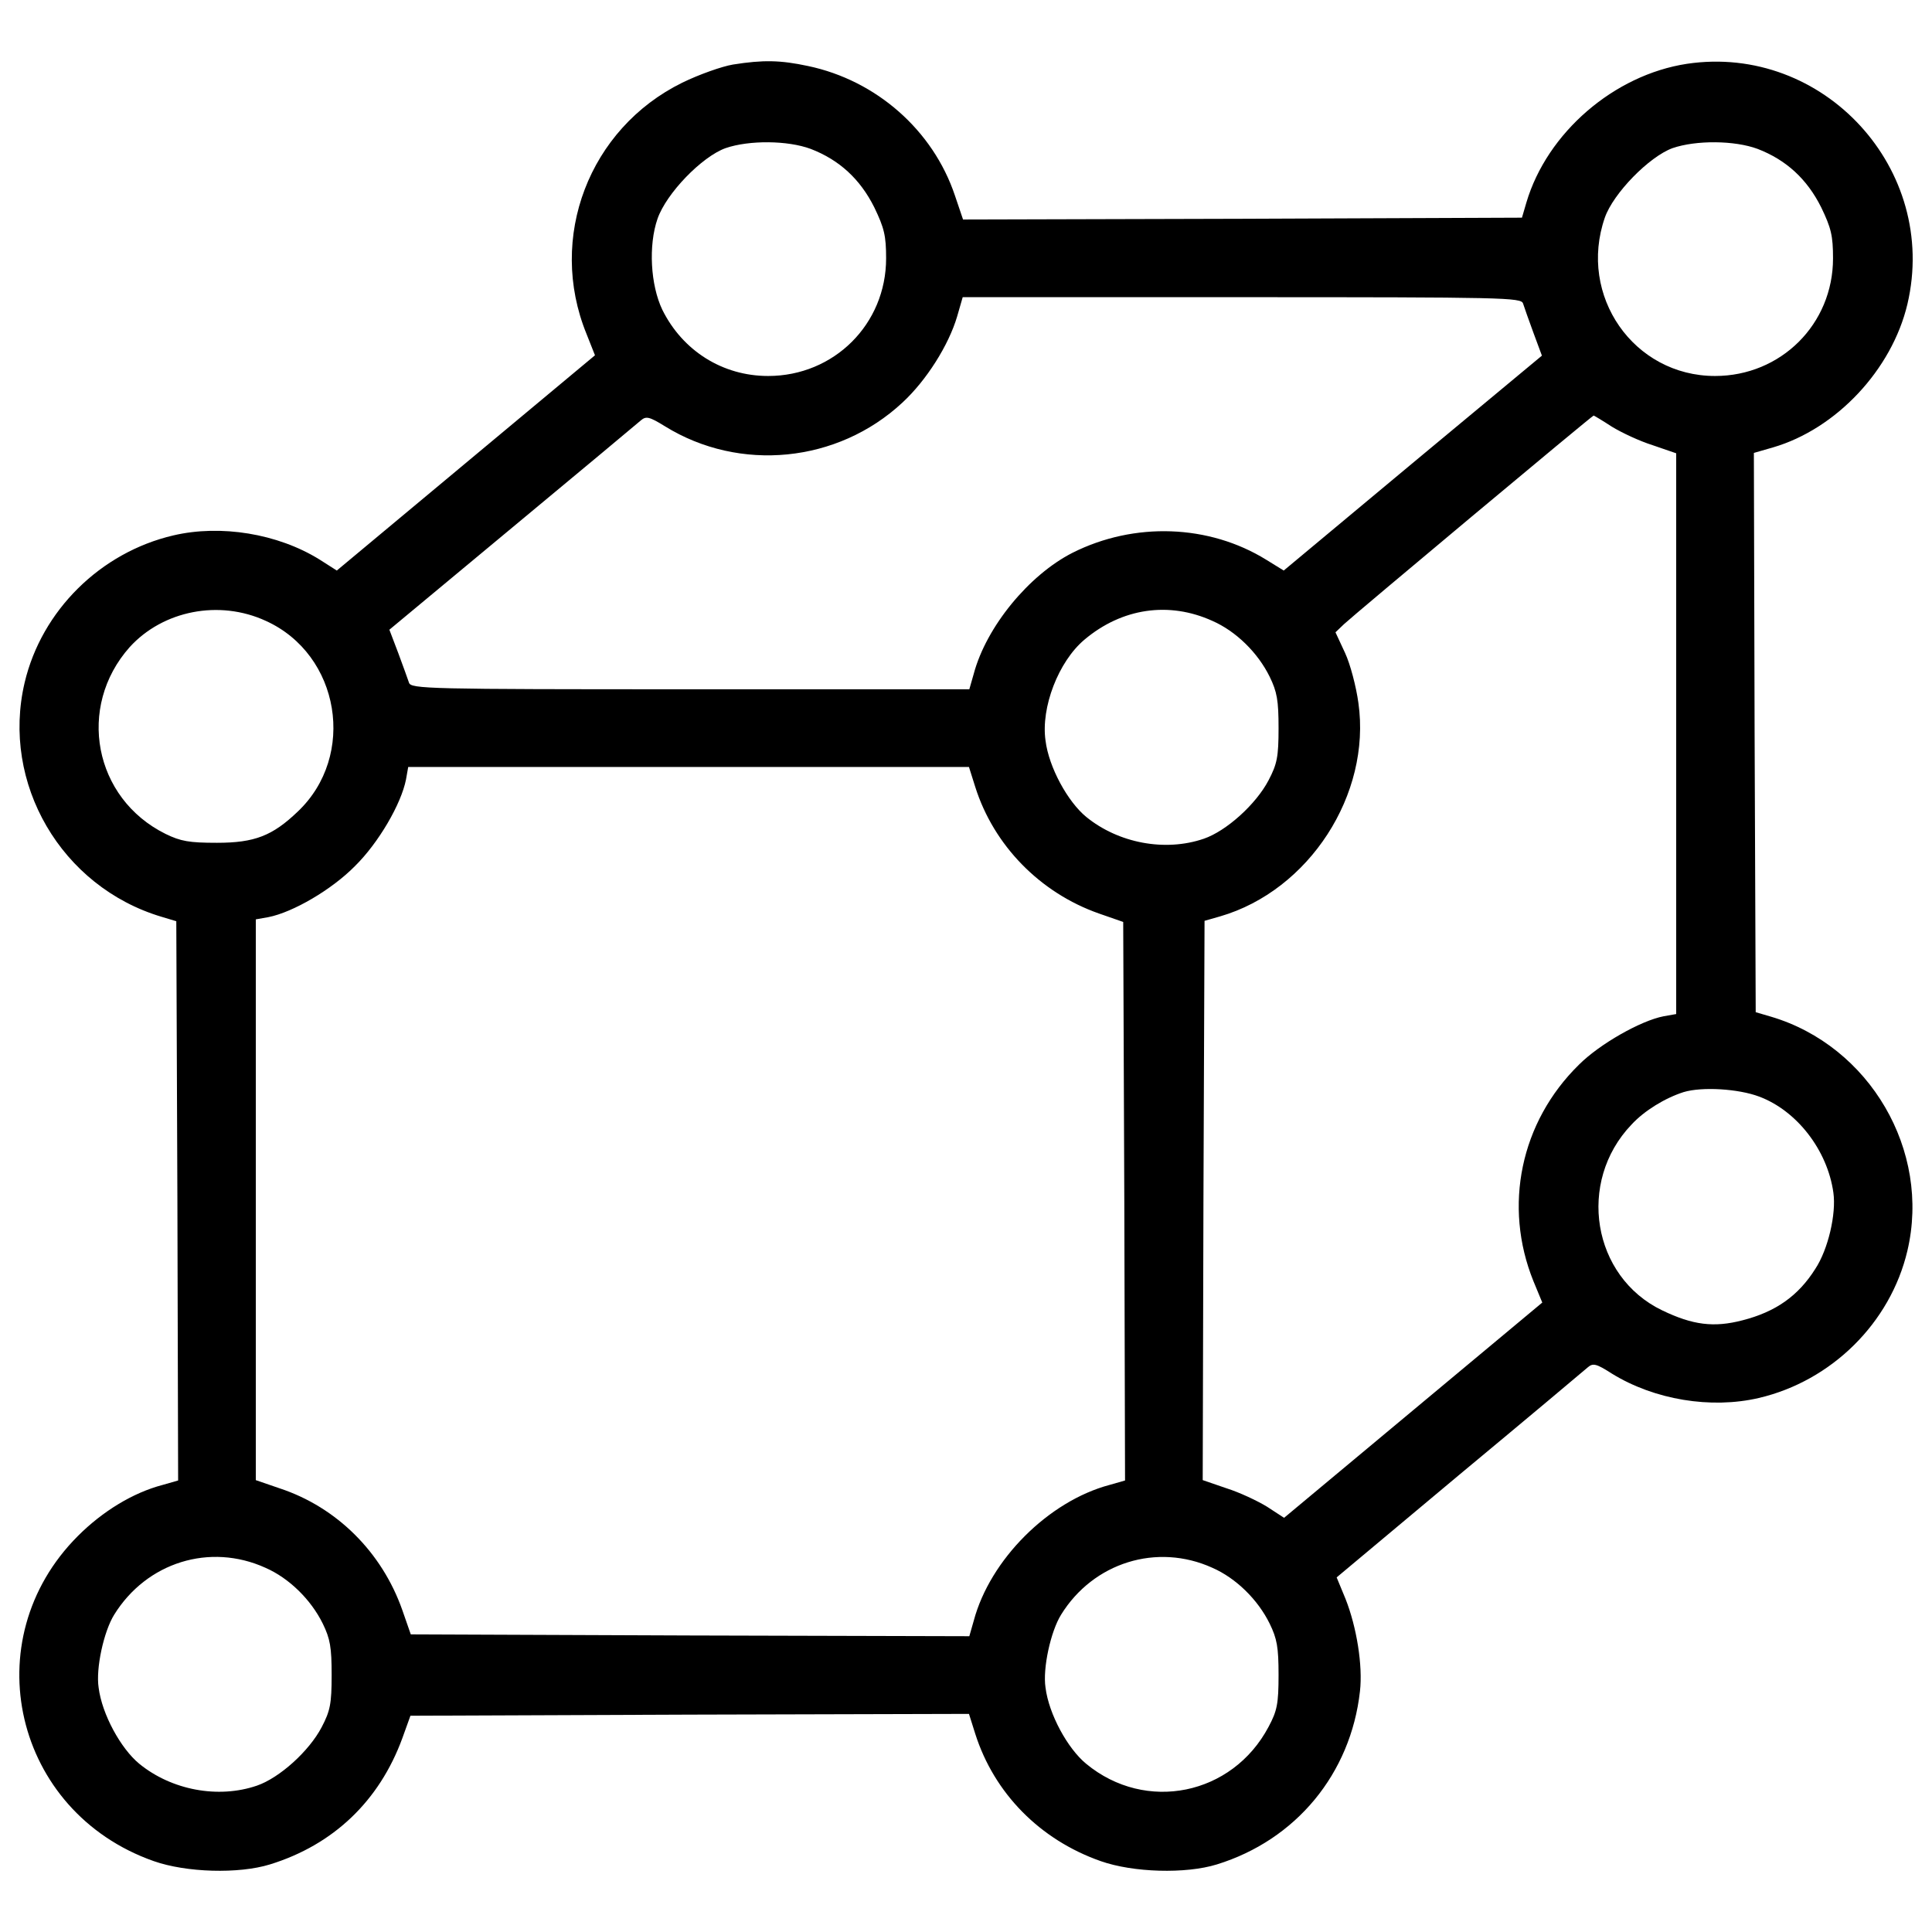
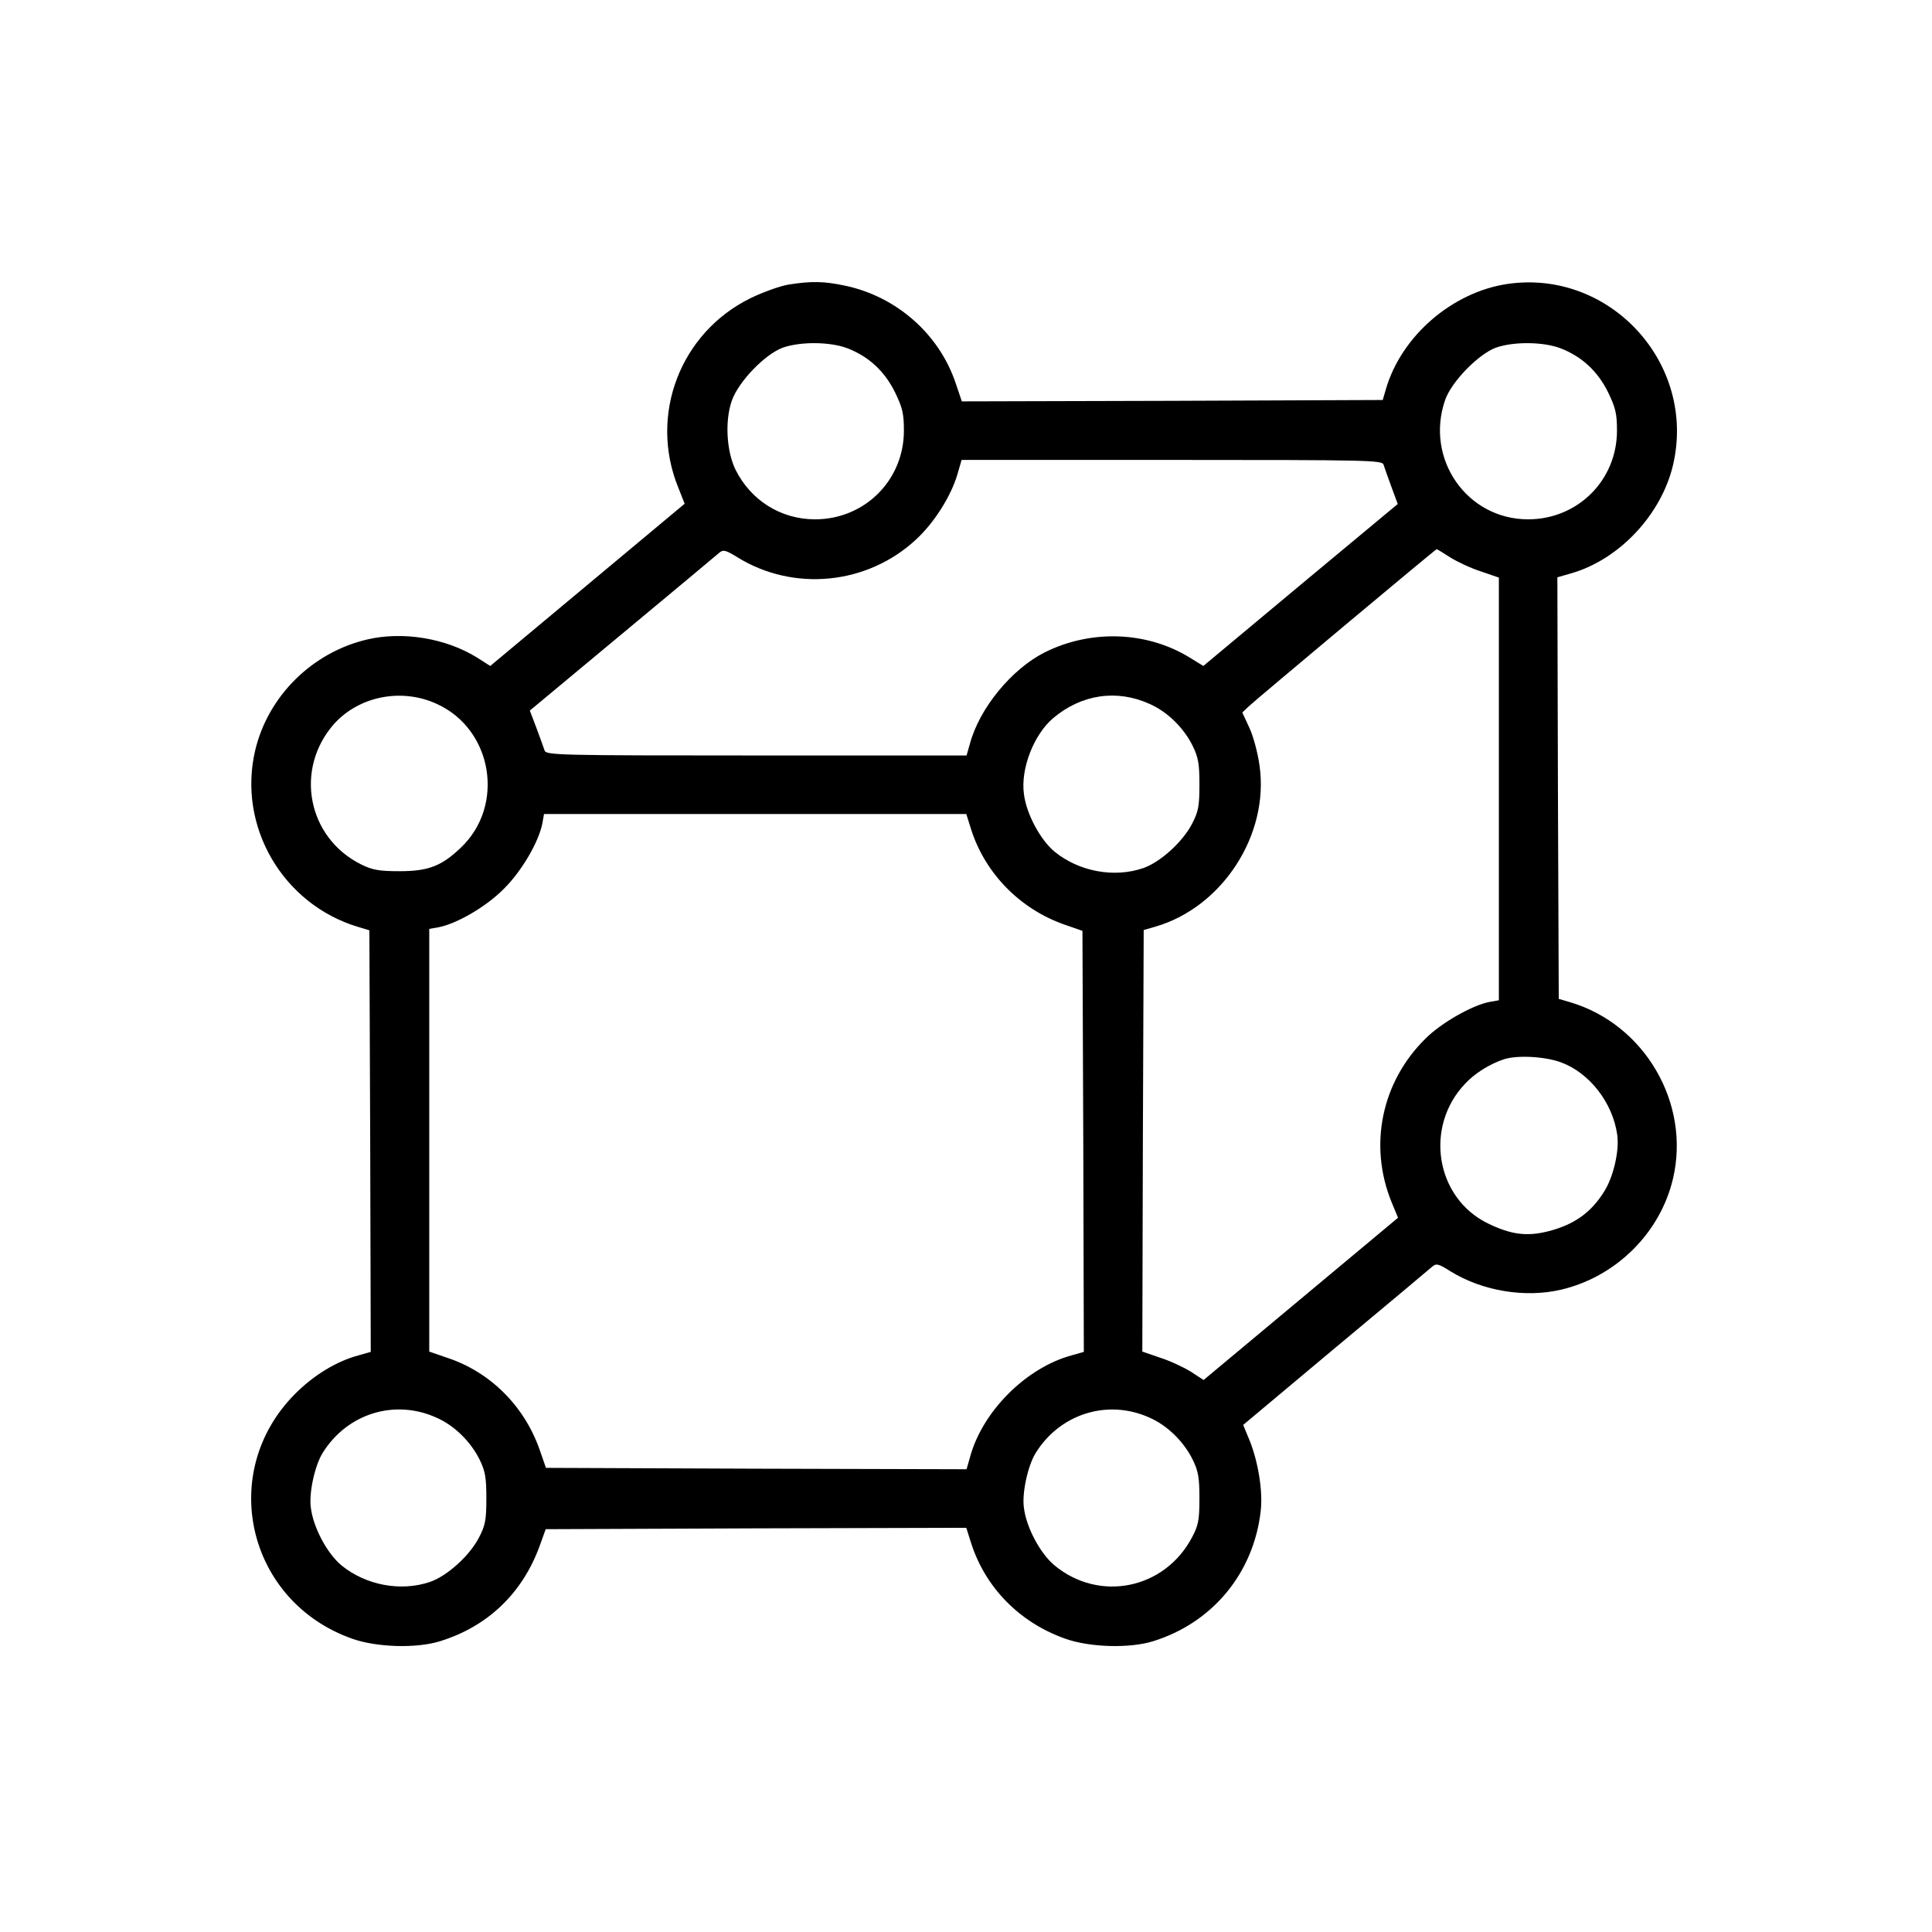
- <svg xmlns="http://www.w3.org/2000/svg" enable-background="new 0 0 1000 1000" viewBox="0 0 1000 1000">
-   <path d="m3793.8 4775.9c-57.4-9.6-176.1-51.7-262.3-93.8-482.5-237.4-698.8-802.2-495.9-1300l44-111.1-668.1-557-668.2-557.1-90 57.4c-216.3 134-511.2 181.9-756.2 124.4-377.2-88.1-681.6-388.7-769.6-762-122.5-520.7 189.5-1056.8 708.4-1211.9l76.6-23 5.7-1447.4 3.8-1447.4-80.4-23c-153.2-40.2-310.1-135.9-438.4-264.2-538-538-331.2-1428.2 392.5-1682.9 168.5-59.4 440.3-67 601.2-17.2 329.3 101.5 566.7 329.3 685.4 652.9l42.1 116.8 1445.5 5.7 1445.5 3.8 32.6-103.4c97.6-306.3 333.1-547.5 649-658.6 168.5-59.4 440.4-67 601.2-17.2 409.7 126.4 693.1 469.1 740.9 896 15.3 134-17.2 333.1-74.7 478.6l-45.9 111.1 633.7 530.3c350.4 291 649 541.8 666.3 557.1 26.8 23 44.1 19.1 124.4-32.5 220.2-135.9 513.1-183.8 760.1-126.4 377.2 88.1 681.6 388.7 769.6 762 122.4 518.9-195.4 1060.8-706.6 1212l-78.5 23-5.7 1447.4-3.8 1447.4 99.6 28.7c327.4 95.7 614.6 402.1 695 740.9 164.6 698.8-434.6 1349.7-1141.1 1244.4-377.2-57.4-723.7-356.1-830.9-717.9l-23-78.5-1447.4-5.7-1445.5-3.8-42.1 124.4c-113 337-405.9 595.4-760.1 670.1-143.6 30.6-231.7 32.5-388.7 7.6zm402.1-436.5c149.3-57.4 256.5-157 329.3-302.5 51.7-107.2 61.3-147.4 61.3-264.2 0-340.8-270-608.8-610.7-608.8-235.5 0-442.3 130.2-547.6 342.7-61.3 128.3-72.7 333.1-24.9 471 45.9 132.1 229.7 321.6 352.3 365.7 122.5 42 321.6 40.1 440.3-3.9zm4901.2 0c149.3-57.4 256.6-157 329.3-302.5 51.7-107.2 61.3-147.4 61.3-264.2 0-340.8-270-608.8-610.7-608.8-421.2 0-710.3 415.5-570.5 819.4 44 126.4 229.7 315.9 350.4 359.9 122.4 42.1 321.5 40.2 440.2-3.8zm-1213.8-800.3c5.8-19.1 30.6-88.1 53.6-151.2l44-118.7-668.1-555.2-668.2-557.1-90 55.5c-296.8 183.8-683.5 197.2-1003.2 36.4-225.9-114.9-446.1-382.9-511.2-626.1l-23-80.4h-1445.4c-1359.3 0-1445.5 1.9-1455 34.5-5.7 17.2-30.6 86.2-55.5 153.2l-45.9 120.6 635.6 528.4c350.4 291 649 539.9 666.3 555.2 26.8 23 44 19.1 124.4-30.6 386.7-239.3 894.1-189.5 1229.1 122.5 124.4 114.9 239.3 296.8 283.4 446.1l28.7 99.6h1445.5c1359.2-.1 1445.3-2 1454.9-32.7zm459.5-637.5c49.8-30.6 143.6-74.7 210.6-95.7l122.5-42.1v-1451.3-1451.2l-65.1-11.5c-118.7-23-331.2-143.6-438.4-250.8-302.5-296.8-392.5-731.4-235.5-1120l45.9-111-668.2-557.1-668.2-557.1-88.1 57.4c-49.8 30.6-143.6 74.7-210.6 95.7l-122.5 42.1 3.8 1447.4 5.7 1447.4 80.4 23c461.4 134 783 631.8 716 1104.7-11.5 84.2-42.1 201-68.9 258.5l-49.8 107.2 44 42.1c44 42.1 1284.6 1079.8 1292.3 1079.8 2.2-.1 44.3-25 94.1-57.5zm-6967-1005.2c384.8-174.2 471-698.8 164.6-987.9-130.2-124.4-222.1-160.8-417.4-160.8-143.6 0-187.6 7.7-266.1 46-371.4 183.8-461.4 656.7-185.7 966.8 172.3 189.5 463.4 247 704.6 135.9zm4899.3 0c122.5-53.6 235.5-164.6 296.7-289.1 38.3-78.5 46-122.5 46-266.1 0-149.3-7.7-185.7-51.7-269.9-65.1-124.4-218.2-262.3-335-302.5-201-68.9-442.2-23-608.8 112.9-95.7 78.5-193.4 256.6-210.6 394.4-24.9 172.3 67 409.7 201 522.7 195.2 164.7 438.4 199.1 662.4 97.6zm-1227.2-859.6c95.7-302.5 335-547.6 639.4-654.8l126.4-44 5.7-1445.5 3.8-1445.5-80.4-23c-315.9-84.2-618.4-386.7-702.6-702.6l-23-80.4-1445.5 3.8-1445.5 5.7-44 126.3c-105.3 298.7-338.9 532.3-635.6 629.9l-122.5 42.1v1451.2 1451.4l65.1 11.5c126.4 24.9 327.4 141.7 448 264.2 122.5 120.6 239.3 321.6 264.2 448l11.5 65.1h1451.2 1451.2zm4056.9-1602.5c195.3-72.7 354.2-277.6 384.8-497.8 15.3-109.1-26.8-292.9-93.8-394.4-88.1-139.8-204.8-222.1-377.1-266.1-147.4-38.3-256.6-24.9-415.5 51.7-361.9 174.2-442.3 664.3-158.9 961.1 67 72.8 174.2 137.8 269.9 168.5 95.7 28.8 283.4 17.3 390.6-23zm-7730.9-2439.1c122.5-53.6 235.5-164.6 296.8-289.1 38.3-78.5 45.9-122.5 45.9-266.1 0-149.3-7.7-185.7-51.7-269.9-65.1-124.4-218.3-262.3-335-302.5-201-68.9-442.3-23-608.8 113-95.7 78.5-193.4 256.6-210.6 394.4-15.3 99.6 26.8 291 80.4 377.2 168.4 271.8 495.8 373.2 783 243zm4901.2 0c122.5-53.6 235.5-164.6 296.7-289.1 38.3-78.5 46-122.5 46-266.1 0-149.3-7.7-185.7-51.7-268-187.6-354.2-635.6-446.1-943.9-191.5-95.7 78.5-193.4 256.6-210.6 394.4-15.3 99.6 26.8 291 80.4 377.2 166.6 270 495.9 373.3 783.1 243.1z" transform="matrix(.1 0 0 -.1 0 511)" fill="currentColor" />
+ <svg xmlns="http://www.w3.org/2000/svg" width="500" height="500" viewBox="0 0 500 500" fill="none">
+   <path d="M204.082 73.647C201.92 74.009 197.451 75.595 194.205 77.182C176.038 86.129 167.894 107.416 175.533 126.177L177.19 130.364L152.034 151.357L126.875 172.353L123.486 170.19C115.342 165.14 104.238 163.334 95.013 165.501C80.811 168.822 69.349 180.151 66.036 194.22C61.423 213.845 73.171 234.049 92.709 239.895L95.593 240.762L95.808 295.312L95.951 349.862L92.923 350.729C87.155 352.244 81.247 355.851 76.416 360.687C56.159 380.963 63.946 414.513 91.195 424.113C97.54 426.351 107.774 426.638 113.832 424.761C126.231 420.936 135.17 412.35 139.639 400.154L141.224 395.752L195.651 395.537L250.078 395.394L251.306 399.291C254.981 410.835 263.848 419.925 275.742 424.113C282.087 426.351 292.325 426.638 298.379 424.761C313.806 419.997 324.476 407.081 326.276 390.992C326.852 385.942 325.628 378.438 323.463 372.954L321.735 368.767L345.596 348.781C358.789 337.813 370.032 328.361 370.684 327.785C371.693 326.918 372.344 327.065 375.368 329.009C383.659 334.131 394.687 335.937 403.987 333.773C418.19 330.453 429.652 319.124 432.965 305.055C437.574 285.498 425.608 265.075 406.36 259.376L403.404 258.509L403.189 203.959L403.046 149.408L406.796 148.327C419.124 144.72 429.938 133.172 432.965 120.403C439.163 94.067 416.601 69.535 390 73.504C375.797 75.667 362.75 86.925 358.714 100.56L357.848 103.519L303.349 103.734L248.922 103.877L247.337 99.188C243.082 86.487 232.054 76.749 218.717 73.933C213.31 72.78 209.993 72.709 204.082 73.647V73.647ZM219.222 90.098C224.843 92.261 228.88 96.015 231.621 101.499C233.568 105.539 233.929 107.054 233.929 111.456C233.929 124.3 223.763 134.401 210.935 134.401C202.067 134.401 194.281 129.494 190.316 121.485C188.008 116.65 187.579 108.931 189.378 103.734C191.107 98.755 198.027 91.613 202.643 89.951C207.256 88.368 214.753 88.44 219.222 90.098V90.098ZM403.765 90.098C409.387 92.261 413.427 96.015 416.164 101.499C418.111 105.539 418.472 107.054 418.472 111.456C418.472 124.3 408.306 134.401 395.478 134.401C379.619 134.401 368.733 118.741 373.997 103.519C375.654 98.755 382.646 91.613 387.191 89.955C391.799 88.368 399.296 88.44 403.765 90.098V90.098ZM358.062 120.26C358.281 120.98 359.215 123.58 360.081 125.959L361.737 130.432L336.582 151.357L311.422 172.353L308.033 170.262C296.858 163.334 282.298 162.829 270.26 168.89C261.754 173.22 253.463 183.321 251.012 192.486L250.146 195.517H195.723C144.542 195.517 141.296 195.445 140.938 194.216C140.724 193.568 139.786 190.968 138.848 188.442L137.12 183.897L161.052 163.983C174.246 153.015 185.489 143.635 186.14 143.058C187.149 142.191 187.797 142.338 190.824 144.211C205.385 153.23 224.49 151.353 237.103 139.594C241.787 135.264 246.113 128.408 247.774 122.781L248.855 119.028H303.282C354.459 119.031 357.701 119.103 358.062 120.26V120.26ZM375.364 144.287C377.239 145.44 380.771 147.102 383.294 147.893L387.906 149.48V204.177V258.871L385.455 259.304C380.985 260.171 372.984 264.717 368.948 268.757C357.558 279.943 354.169 296.322 360.081 310.968L361.809 315.151L336.649 336.148L311.49 357.144L308.173 354.981C306.298 353.827 302.766 352.165 300.243 351.374L295.631 349.787L295.774 295.237L295.988 240.686L299.016 239.819C316.388 234.769 328.498 216.008 325.975 198.185C325.542 195.012 324.39 190.61 323.381 188.442L321.505 184.402L323.162 182.816C324.819 181.229 371.531 142.119 371.821 142.119C371.904 142.123 373.489 143.062 375.364 144.287ZM113.038 182.171C127.526 188.736 130.772 208.508 119.235 219.404C114.333 224.092 110.872 225.464 103.519 225.464C98.112 225.464 96.455 225.174 93.499 223.73C79.515 216.803 76.127 198.98 86.507 187.293C92.995 180.151 103.956 177.984 113.038 182.171ZM297.509 182.171C302.122 184.191 306.377 188.375 308.681 193.067C310.123 196.025 310.413 197.684 310.413 203.096C310.413 208.723 310.123 210.095 308.466 213.268C306.015 217.956 300.251 223.154 295.853 224.669C288.284 227.265 279.203 225.536 272.93 220.414C269.326 217.455 265.648 210.743 265 205.549C264.063 199.056 267.523 190.108 272.568 185.849C279.918 179.642 289.075 178.346 297.509 182.171V182.171ZM251.302 214.568C254.905 225.969 263.916 235.206 275.377 239.247L280.136 240.905L280.351 295.384L280.494 349.862L277.467 350.729C265.572 353.903 254.182 365.303 251.012 377.209L250.146 380.239L195.719 380.096L141.292 379.881L139.635 375.121C135.671 363.864 126.875 355.06 115.703 351.381L111.091 349.795V295.101V240.4L113.542 239.966C118.301 239.028 125.87 234.626 130.41 230.009C135.023 225.464 139.421 217.889 140.358 213.125L140.791 210.671H195.433H250.075L251.302 214.568ZM404.055 274.964C411.409 277.704 417.392 285.426 418.544 293.725C419.12 297.837 417.535 304.764 415.012 308.59C411.695 313.859 407.301 316.96 400.813 318.619C395.263 320.062 391.152 319.557 385.169 316.67C371.542 310.105 368.515 291.634 379.186 280.448C381.708 277.704 385.745 275.254 389.348 274.097C392.951 273.012 400.019 273.445 404.055 274.964V274.964ZM112.966 366.89C117.578 368.91 121.833 373.094 124.141 377.786C125.583 380.744 125.87 382.403 125.87 387.815C125.87 393.442 125.58 394.814 123.923 397.987C121.472 402.675 115.703 407.873 111.309 409.388C103.741 411.984 94.656 410.255 88.386 405.129C84.783 402.17 81.104 395.458 80.457 390.265C79.88 386.511 81.466 379.297 83.484 376.048C89.825 365.805 102.152 361.983 112.966 366.89ZM297.509 366.89C302.122 368.91 306.377 373.094 308.681 377.786C310.123 380.744 310.413 382.403 310.413 387.815C310.413 393.442 310.123 394.814 308.466 397.915C301.403 411.265 284.534 414.728 272.926 405.133C269.323 402.174 265.644 395.462 264.996 390.268C264.42 386.515 266.005 379.301 268.024 376.052C274.297 365.876 286.696 361.983 297.509 366.89Z" fill="currentColor" />
</svg>
